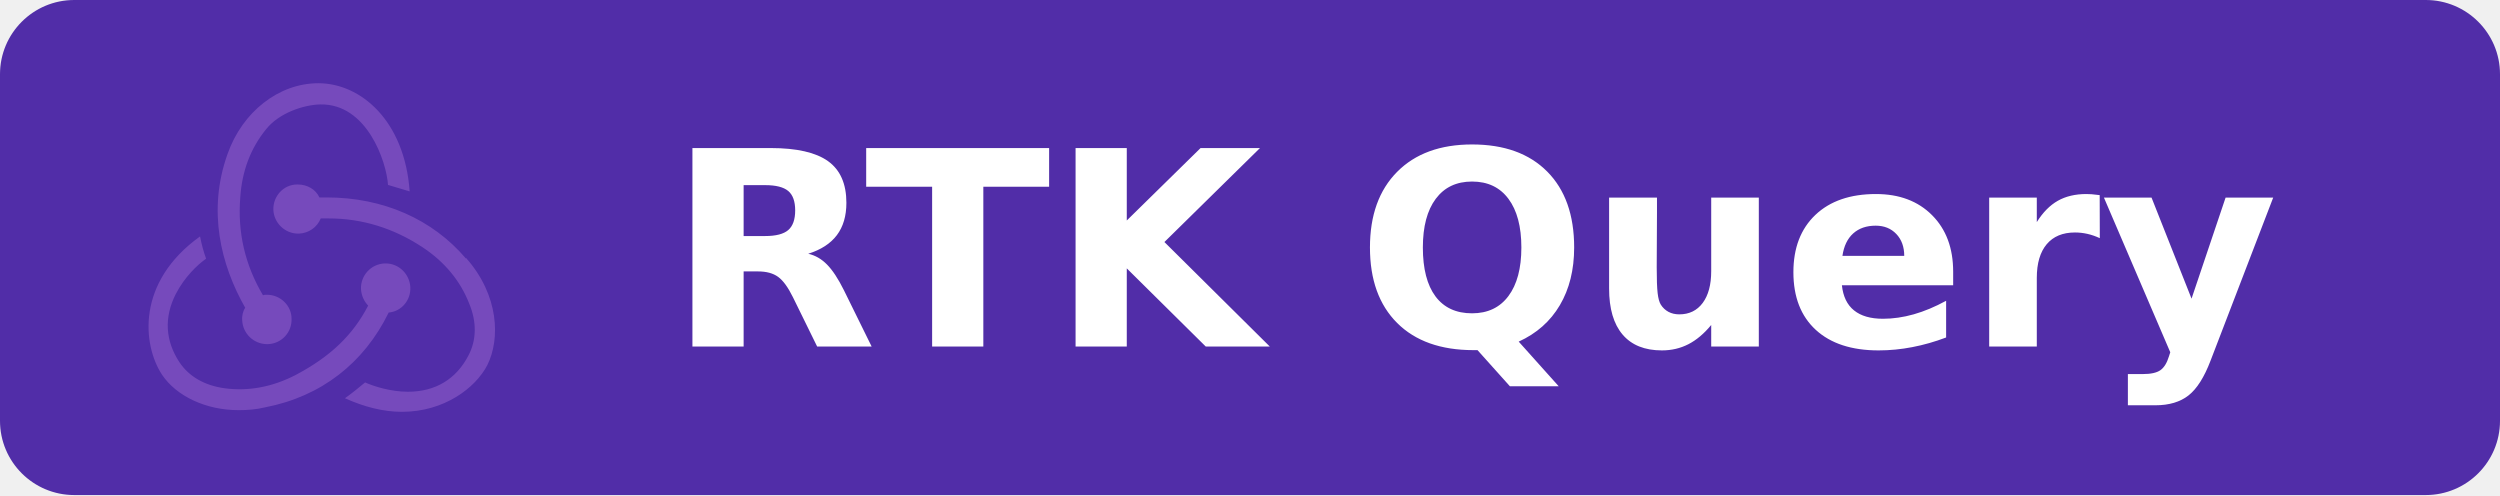
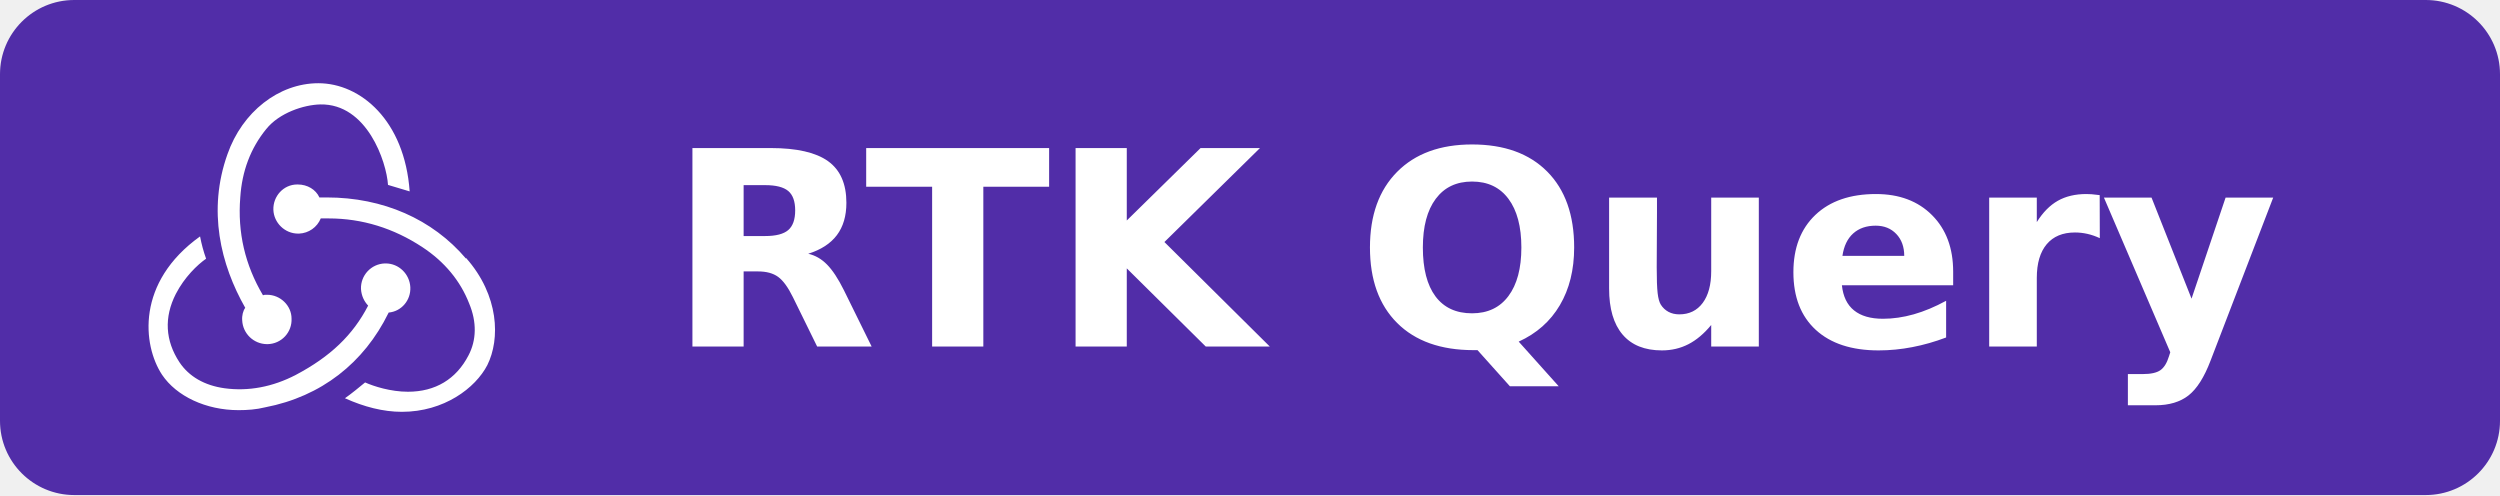
<svg xmlns="http://www.w3.org/2000/svg" viewBox="0 0 101 20" role="img" aria-label="RTK Query">
  <rect width="101" height="20" fill="#512da8" rx="3" />
  <g fill="#fff" text-anchor="middle" font-family="Verdana,Geneva,DejaVu Sans,sans-serif" text-rendering="geometricPrecision" font-size="110">
    <g transform="translate(6, 3)">
      <svg x="0" y="0" width="14" height="14" viewBox="0 0 32 32">
        <path d="M0 0h32v32H0z" fill="none" />
-         <path fill="#764abc" d="M22.177 22.005c1.161-.099 2.057-1.12 2-2.339c-.063-1.219-1.063-2.197-2.276-2.197h-.084a2.28 2.28 0 0 0-2.197 2.359c.041.641.301 1.156.661 1.536c-1.401 2.719-3.495 4.715-6.677 6.396c-2.135 1.115-4.391 1.537-6.588 1.235c-1.839-.255-3.276-1.077-4.156-2.396c-1.319-2-1.439-4.151-.339-6.312c.801-1.557 2-2.699 2.796-3.256a13.6 13.6 0 0 1-.557-2.057c-5.916 4.235-5.312 10.032-3.515 12.767c1.339 2 4.072 3.276 7.067 3.276c.803 0 1.641-.057 2.459-.261c5.199-1 9.131-4.115 11.385-8.708zm7.13-4.994c-3.093-3.636-7.651-5.636-12.843-5.636h-.683c-.333-.735-1.115-1.197-1.995-1.197h-.057c-1.26 0-2.24 1.083-2.199 2.339c.043 1.197 1.057 2.197 2.276 2.197h.1a2.26 2.26 0 0 0 2-1.401h.739c3.079 0 5.991.901 8.652 2.657c2.031 1.337 3.495 3.099 4.312 5.197c.719 1.713.677 3.396-.063 4.797c-1.135 2.192-3.057 3.353-5.588 3.353c-1.599 0-3.156-.5-3.959-.859c-.479.396-1.281 1.057-1.86 1.459c1.761.796 3.537 1.255 5.256 1.255c3.896 0 6.792-2.193 7.891-4.312c1.197-2.396 1.099-6.433-1.959-9.891zM8.651 22.724a2.304 2.304 0 0 0 2.281 2.197h.079a2.253 2.253 0 0 0 2.197-2.359c0-1.199-1.036-2.199-2.255-2.199h-.084c-.077 0-.197 0-.301.043c-1.656-2.797-2.355-5.797-2.095-9.032c.157-2.437.959-4.552 2.396-6.312c1.199-1.495 3.453-2.24 4.995-2.276c4.313-.084 6.115 5.296 6.251 7.432l2 .599C23.651 4.265 19.579.828 15.683.828c-3.656 0-7.032 2.656-8.391 6.552c-1.855 5.199-.636 10.188 1.64 14.188c-.197.255-.317.719-.281 1.156" />
+         <path fill="#ffffff" d="M22.177 22.005c1.161-.099 2.057-1.12 2-2.339c-.063-1.219-1.063-2.197-2.276-2.197h-.084a2.28 2.28 0 0 0-2.197 2.359c.041.641.301 1.156.661 1.536c-1.401 2.719-3.495 4.715-6.677 6.396c-2.135 1.115-4.391 1.537-6.588 1.235c-1.839-.255-3.276-1.077-4.156-2.396c-1.319-2-1.439-4.151-.339-6.312c.801-1.557 2-2.699 2.796-3.256a13.6 13.6 0 0 1-.557-2.057c-5.916 4.235-5.312 10.032-3.515 12.767c1.339 2 4.072 3.276 7.067 3.276c.803 0 1.641-.057 2.459-.261c5.199-1 9.131-4.115 11.385-8.708zm7.13-4.994c-3.093-3.636-7.651-5.636-12.843-5.636h-.683c-.333-.735-1.115-1.197-1.995-1.197h-.057c-1.26 0-2.24 1.083-2.199 2.339c.043 1.197 1.057 2.197 2.276 2.197h.1a2.26 2.26 0 0 0 2-1.401h.739c3.079 0 5.991.901 8.652 2.657c2.031 1.337 3.495 3.099 4.312 5.197c.719 1.713.677 3.396-.063 4.797c-1.135 2.192-3.057 3.353-5.588 3.353c-1.599 0-3.156-.5-3.959-.859c-.479.396-1.281 1.057-1.86 1.459c1.761.796 3.537 1.255 5.256 1.255c3.896 0 6.792-2.193 7.891-4.312c1.197-2.396 1.099-6.433-1.959-9.891zM8.651 22.724a2.304 2.304 0 0 0 2.281 2.197h.079a2.253 2.253 0 0 0 2.197-2.359c0-1.199-1.036-2.199-2.255-2.199h-.084c-.077 0-.197 0-.301.043c-1.656-2.797-2.355-5.797-2.095-9.032c.157-2.437.959-4.552 2.396-6.312c1.199-1.495 3.453-2.24 4.995-2.276c4.313-.084 6.115 5.296 6.251 7.432l2 .599C23.651 4.265 19.579.828 15.683.828c-3.656 0-7.032 2.656-8.391 6.552c-1.855 5.199-.636 10.188 1.64 14.188c-.197.255-.317.719-.281 1.156" />
      </svg>
    </g>
    <text x="595" y="140" transform="scale(.1)" font-weight="bold">RTK Query</text>
  </g>
</svg>
